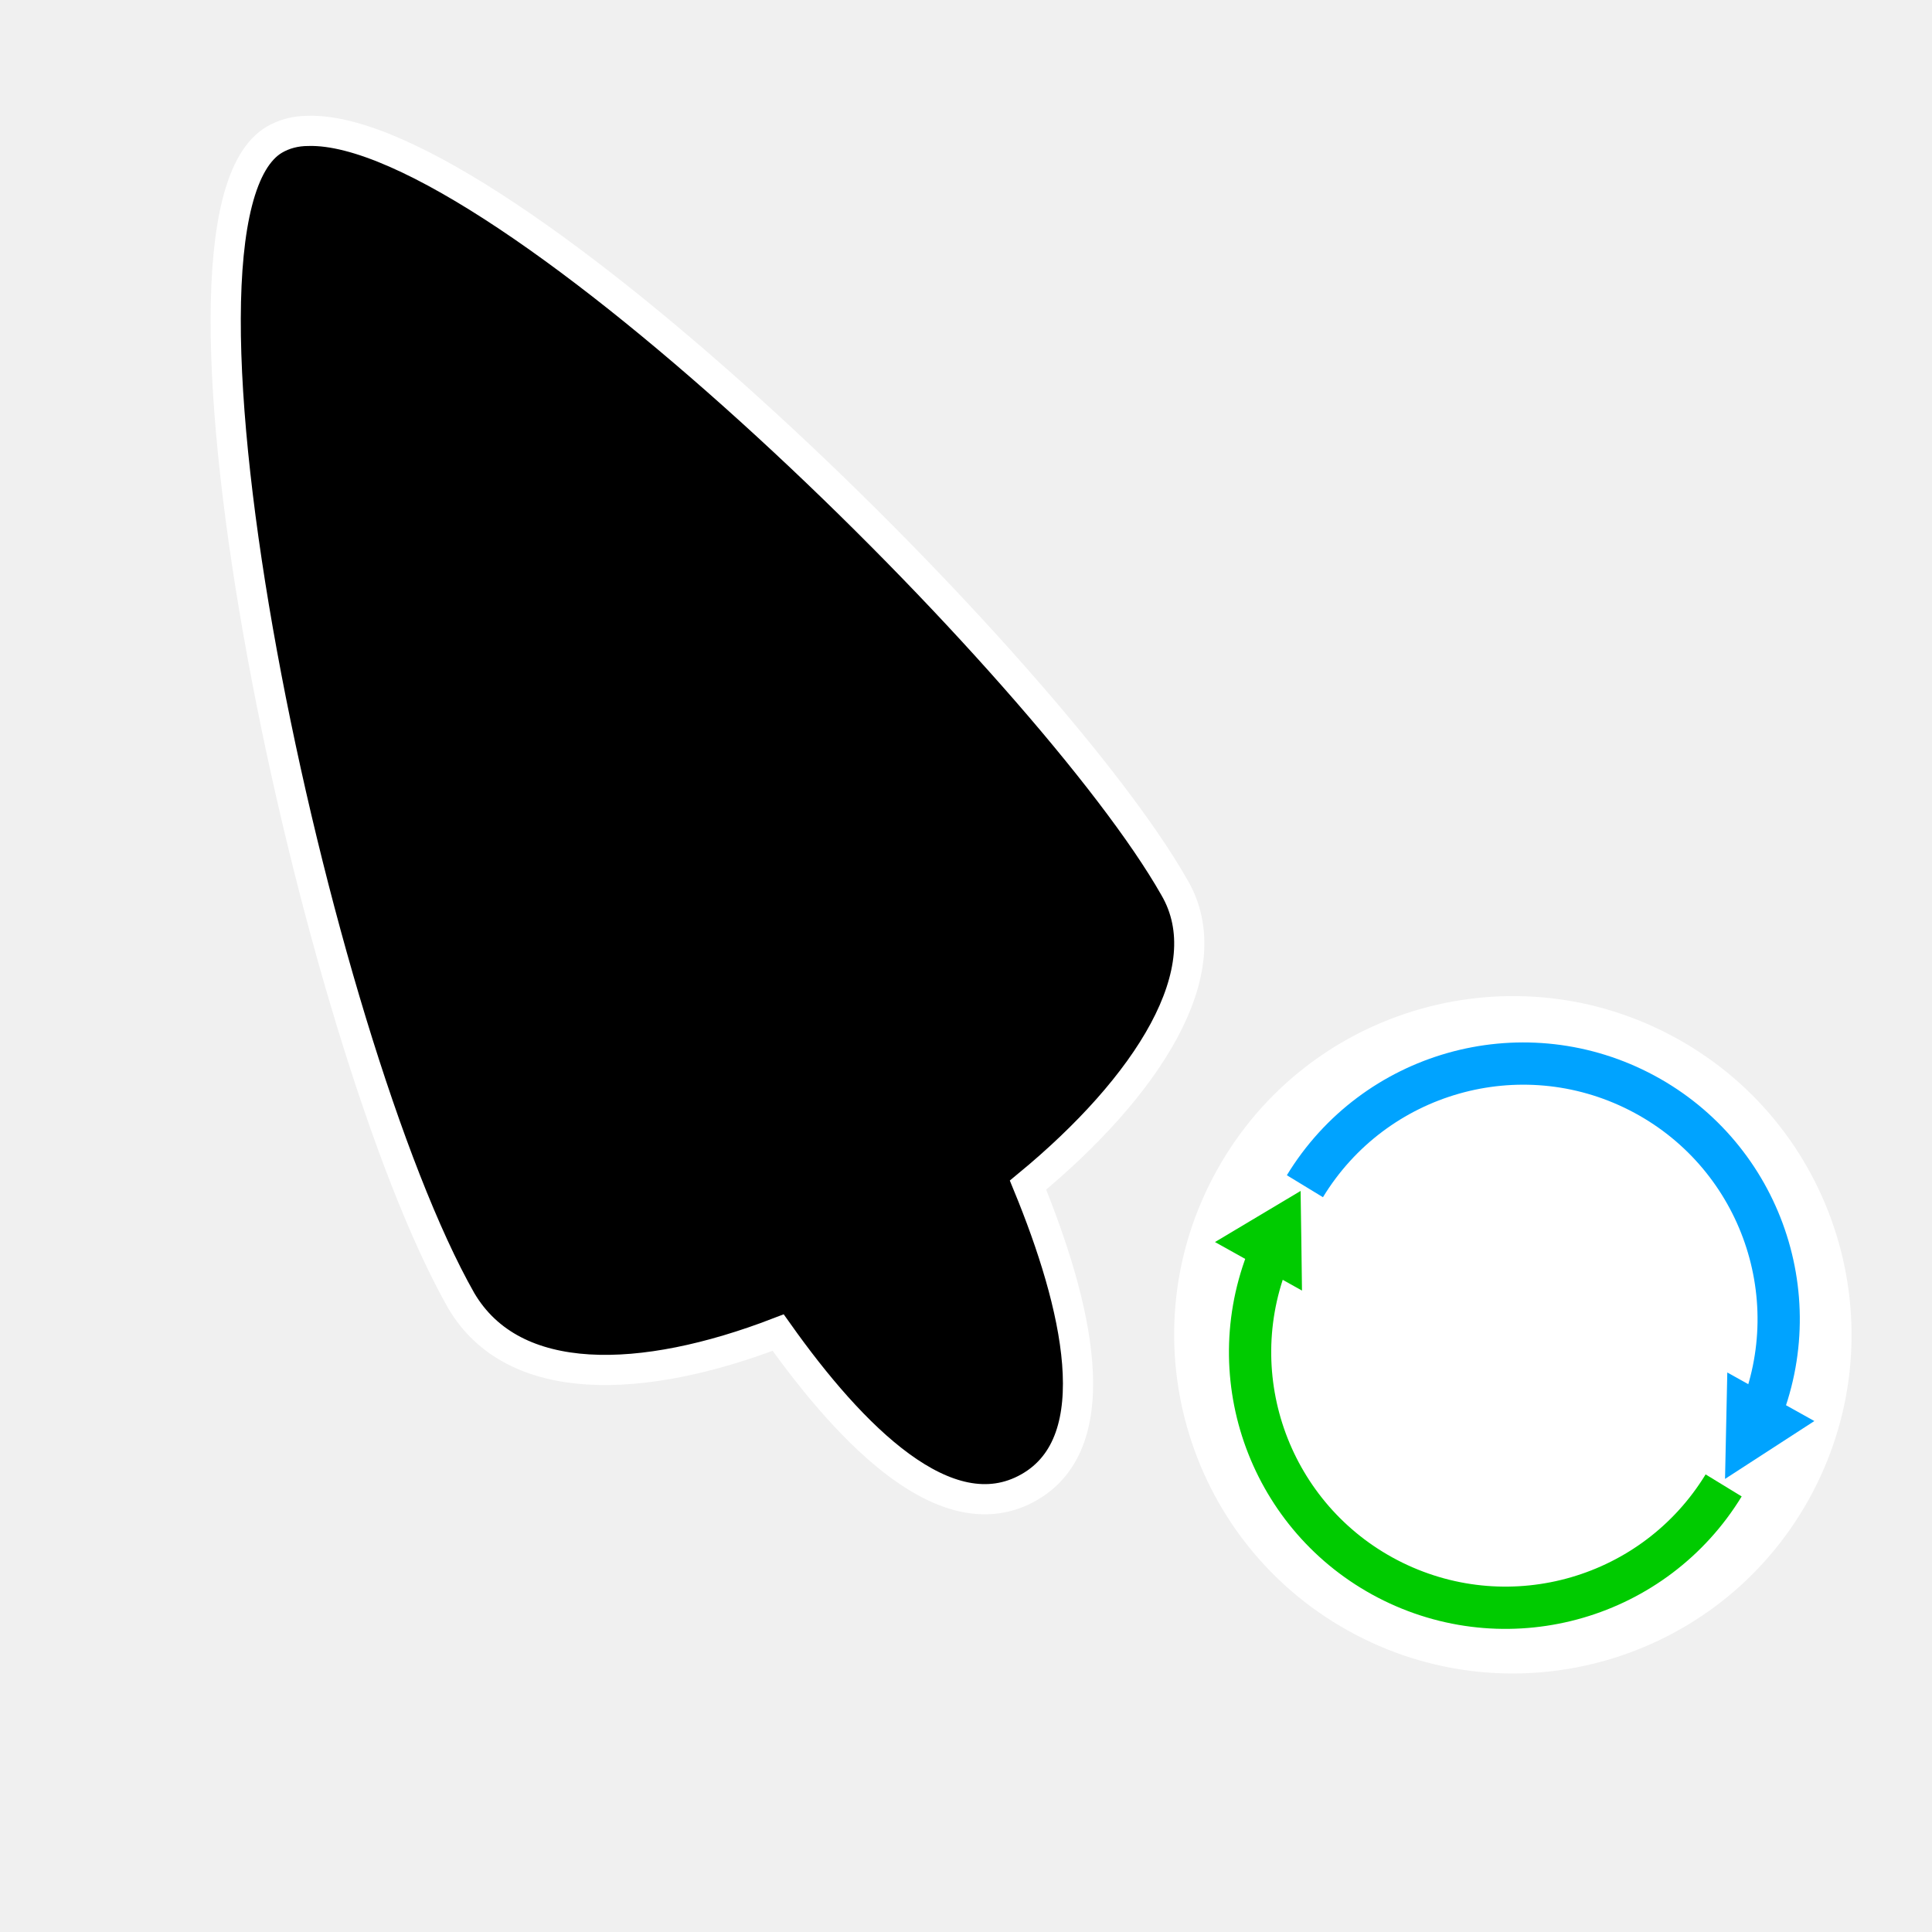
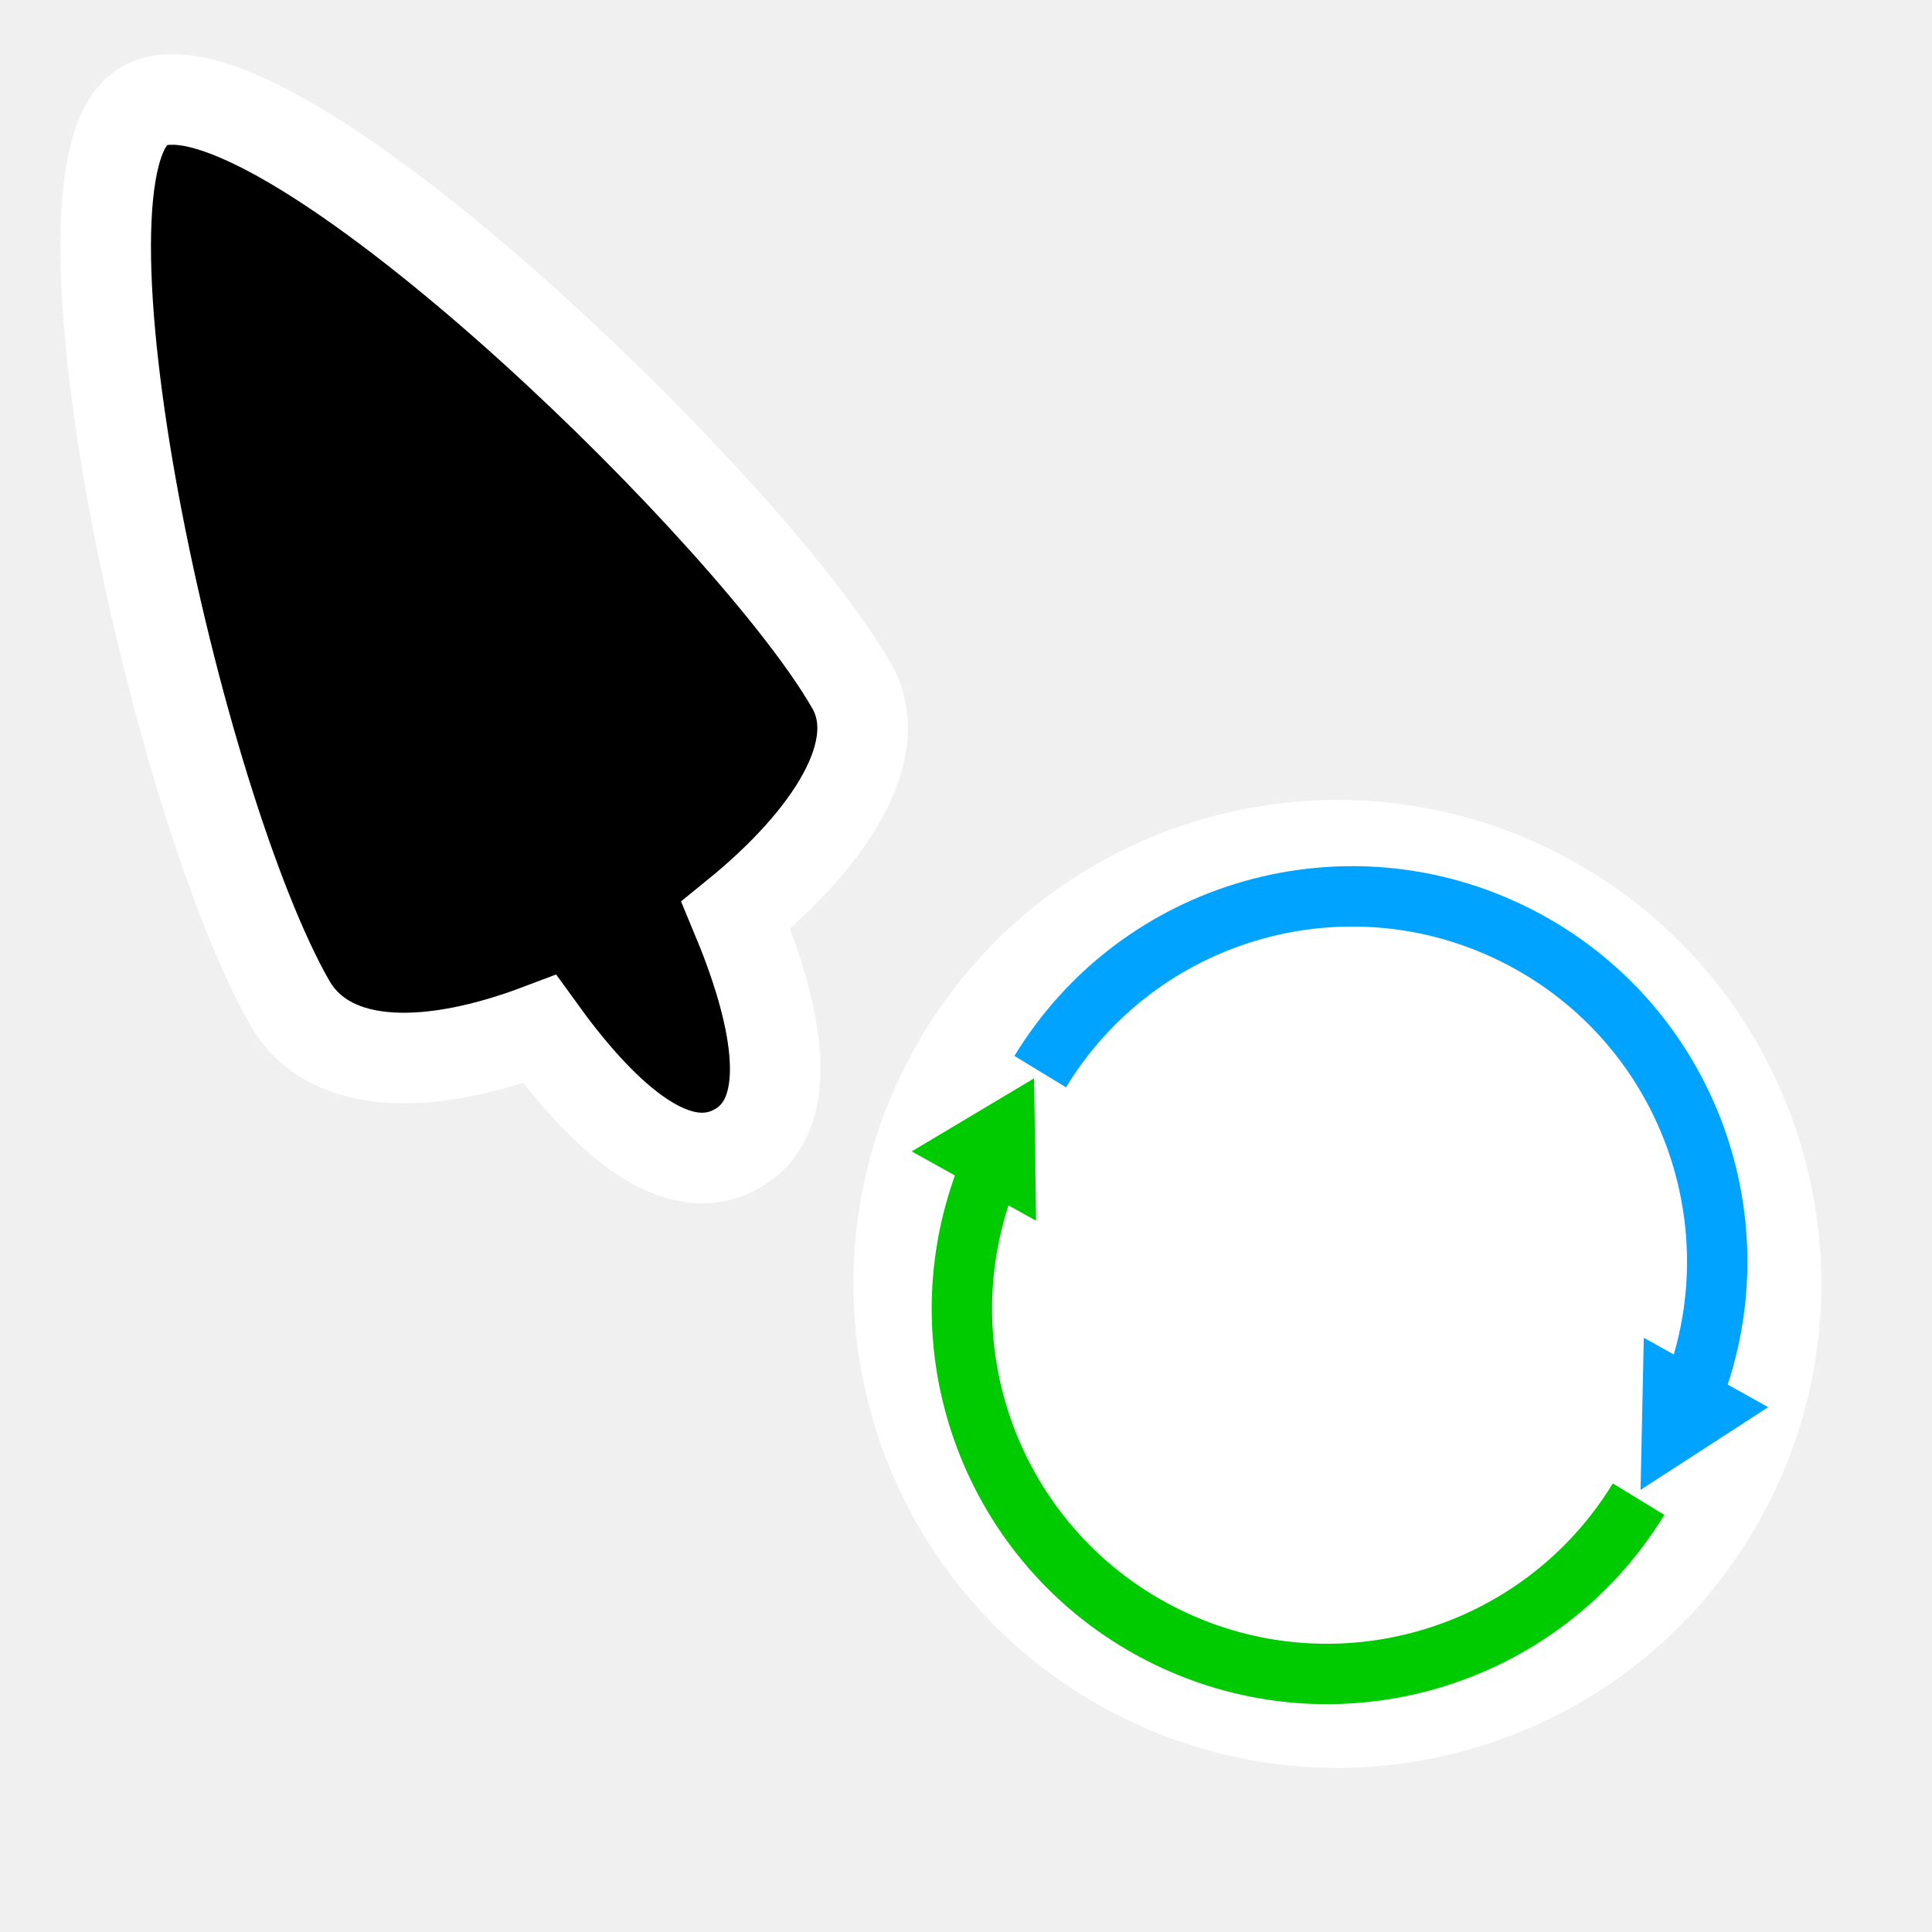
<svg xmlns="http://www.w3.org/2000/svg" width="32" height="32" viewBox="0 0 32 32" id="svg2" version="1.1">
  <defs id="defs4" />
  <g id="layer1" transform="translate(0,-1020.362)">
-     <path style="opacity:1;fill:#000000;fill-opacity:1;stroke:#ffffff;stroke-width:0.5;stroke-linecap:round;stroke-miterlimit:4;stroke-dasharray:none;stroke-dashoffset:0;stroke-opacity:1" d="m 5.104,1022.53 c -0.213,0 -0.4,0.053 -0.557,0.144 -2.259,1.319 0.683,14.986 3.091,19.228 0.866,1.476 3.009,1.394 5.251,0.532 1.213,1.709 2.799,3.33 4.15,2.565 1.353,-0.765 0.791,-3.054 -0.012,-5.008 1.969,-1.624 3.231,-3.556 2.424,-4.931 -2.04,-3.593 -11.154,-12.62 -14.347,-12.53 z" id="path6441" />
    <g id="g1744" transform="matrix(0.7281329,0,0,0.7281254,0.2087397,282.469)" style="stroke-width:1.373" />
-     <g id="g19" transform="rotate(-150.8464,25.42593,1041.566)">
+     <g id="g19" transform="matrix(-1.247924,-0.6961147,0.6961147,-1.247924,-670.6426,2357.83)">
      <circle r="5.609" cy="1040.597" cx="25.307" id="path877" style="fill:#ffffff;fill-opacity:1;stroke:none;stroke-width:0.7;stroke-miterlimit:4;stroke-dasharray:none;stroke-dashoffset:0;stroke-opacity:1" />
      <path transform="rotate(-173.3938)" style="fill:none;fill-opacity:1;stroke:#00cb00;stroke-width:0.7;stroke-miterlimit:4;stroke-dasharray:none;stroke-dashoffset:0;stroke-opacity:1" id="path824" d="m -140.563,-1030.792 a 4.232,4.232 0 0 1 -3.509,4.492 4.232,4.232 0 0 1 -4.798,-3.076" />
      <path transform="scale(-1)" style="fill:#00cb00;fill-opacity:1;stroke:none;stroke-width:1.5;stroke-miterlimit:4;stroke-dasharray:none;stroke-dashoffset:0;stroke-opacity:1" id="path826" d="m -28.714,-1039.535 -0.825,0 -0.825,0 0.413,-0.715 0.413,-0.715 0.413,0.715 z" />
      <path d="m 98.865,1036.905 a 4.232,4.232 0 0 1 -3.908,4.219 4.232,4.232 0 0 1 -4.506,-3.573" id="path832" style="fill:none;fill-opacity:1;stroke:#00a3ff;stroke-width:0.7;stroke-miterlimit:4;stroke-dasharray:none;stroke-dashoffset:0;stroke-opacity:1" transform="matrix(-0.9933604,0.1150441,0.1150441,0.9933604,0,0)" />
      <path id="path819" d="m 21.901,1041.782 h -1.651 l 0.825,-1.558 z" style="fill:#00a3ff;fill-opacity:1;stroke:none;stroke-width:1.5;stroke-miterlimit:4;stroke-dasharray:none;stroke-dashoffset:0;stroke-opacity:1" />
    </g>
+     <g id="layer1-3" transform="matrix(1.00002,0,0,0.9999992,-2.70915e-5,-0.01381265)">
+       <path id="path517" d="m 2.823,1022.025 c -0.167,0 -0.314,0.039 -0.437,0.11 -1.775,1.021 0.536,11.595 2.428,14.876 0.681,1.141 2.364,1.078 4.125,0.411 0.953,1.322 2.2,2.576 3.261,1.984 1.062,-0.592 0.619,-2.36 -0.012,-3.871 1.548,-1.257 2.539,-2.755 1.905,-3.819 -1.603,-2.779 -8.762,-9.761 -11.27,-9.691 z" style="opacity:1;fill:#000000;fill-opacity:1;stroke:#ffffff;stroke-width:1.5;stroke-linecap:round;stroke-miterlimit:4;stroke-dasharray:none;stroke-dashoffset:0;stroke-opacity:1" />
+     </g>
  </g>
</svg>
